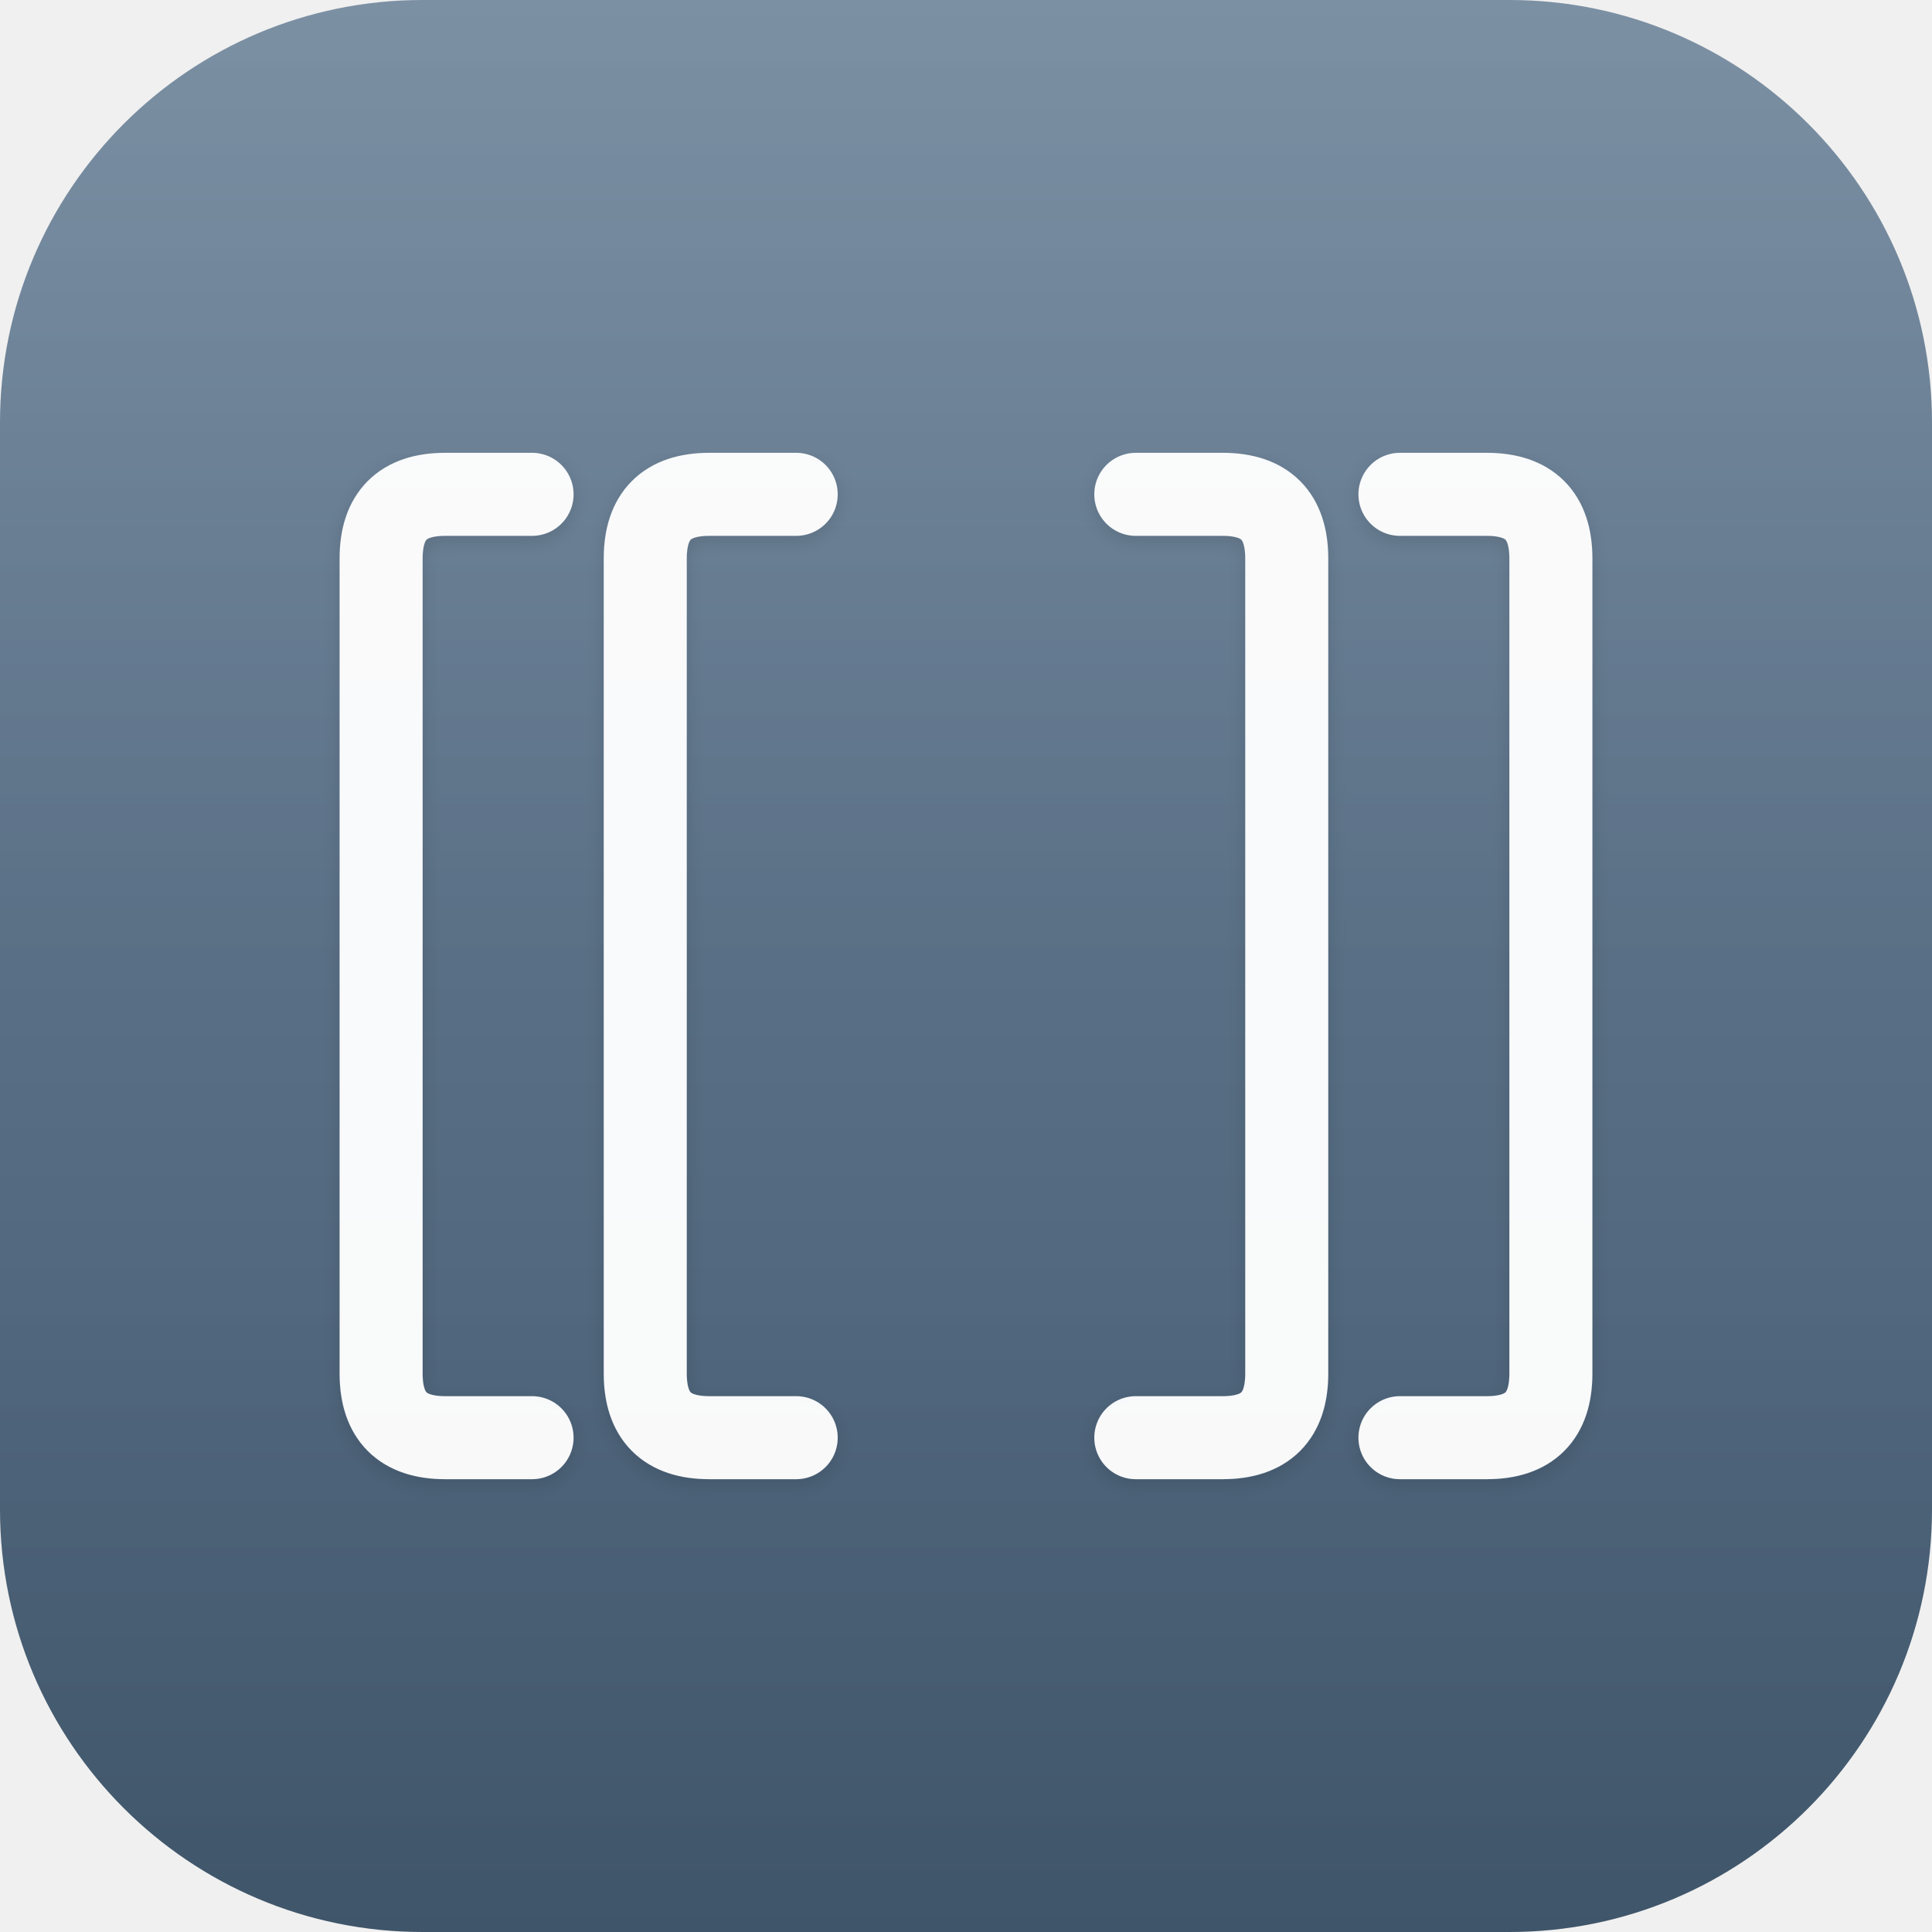
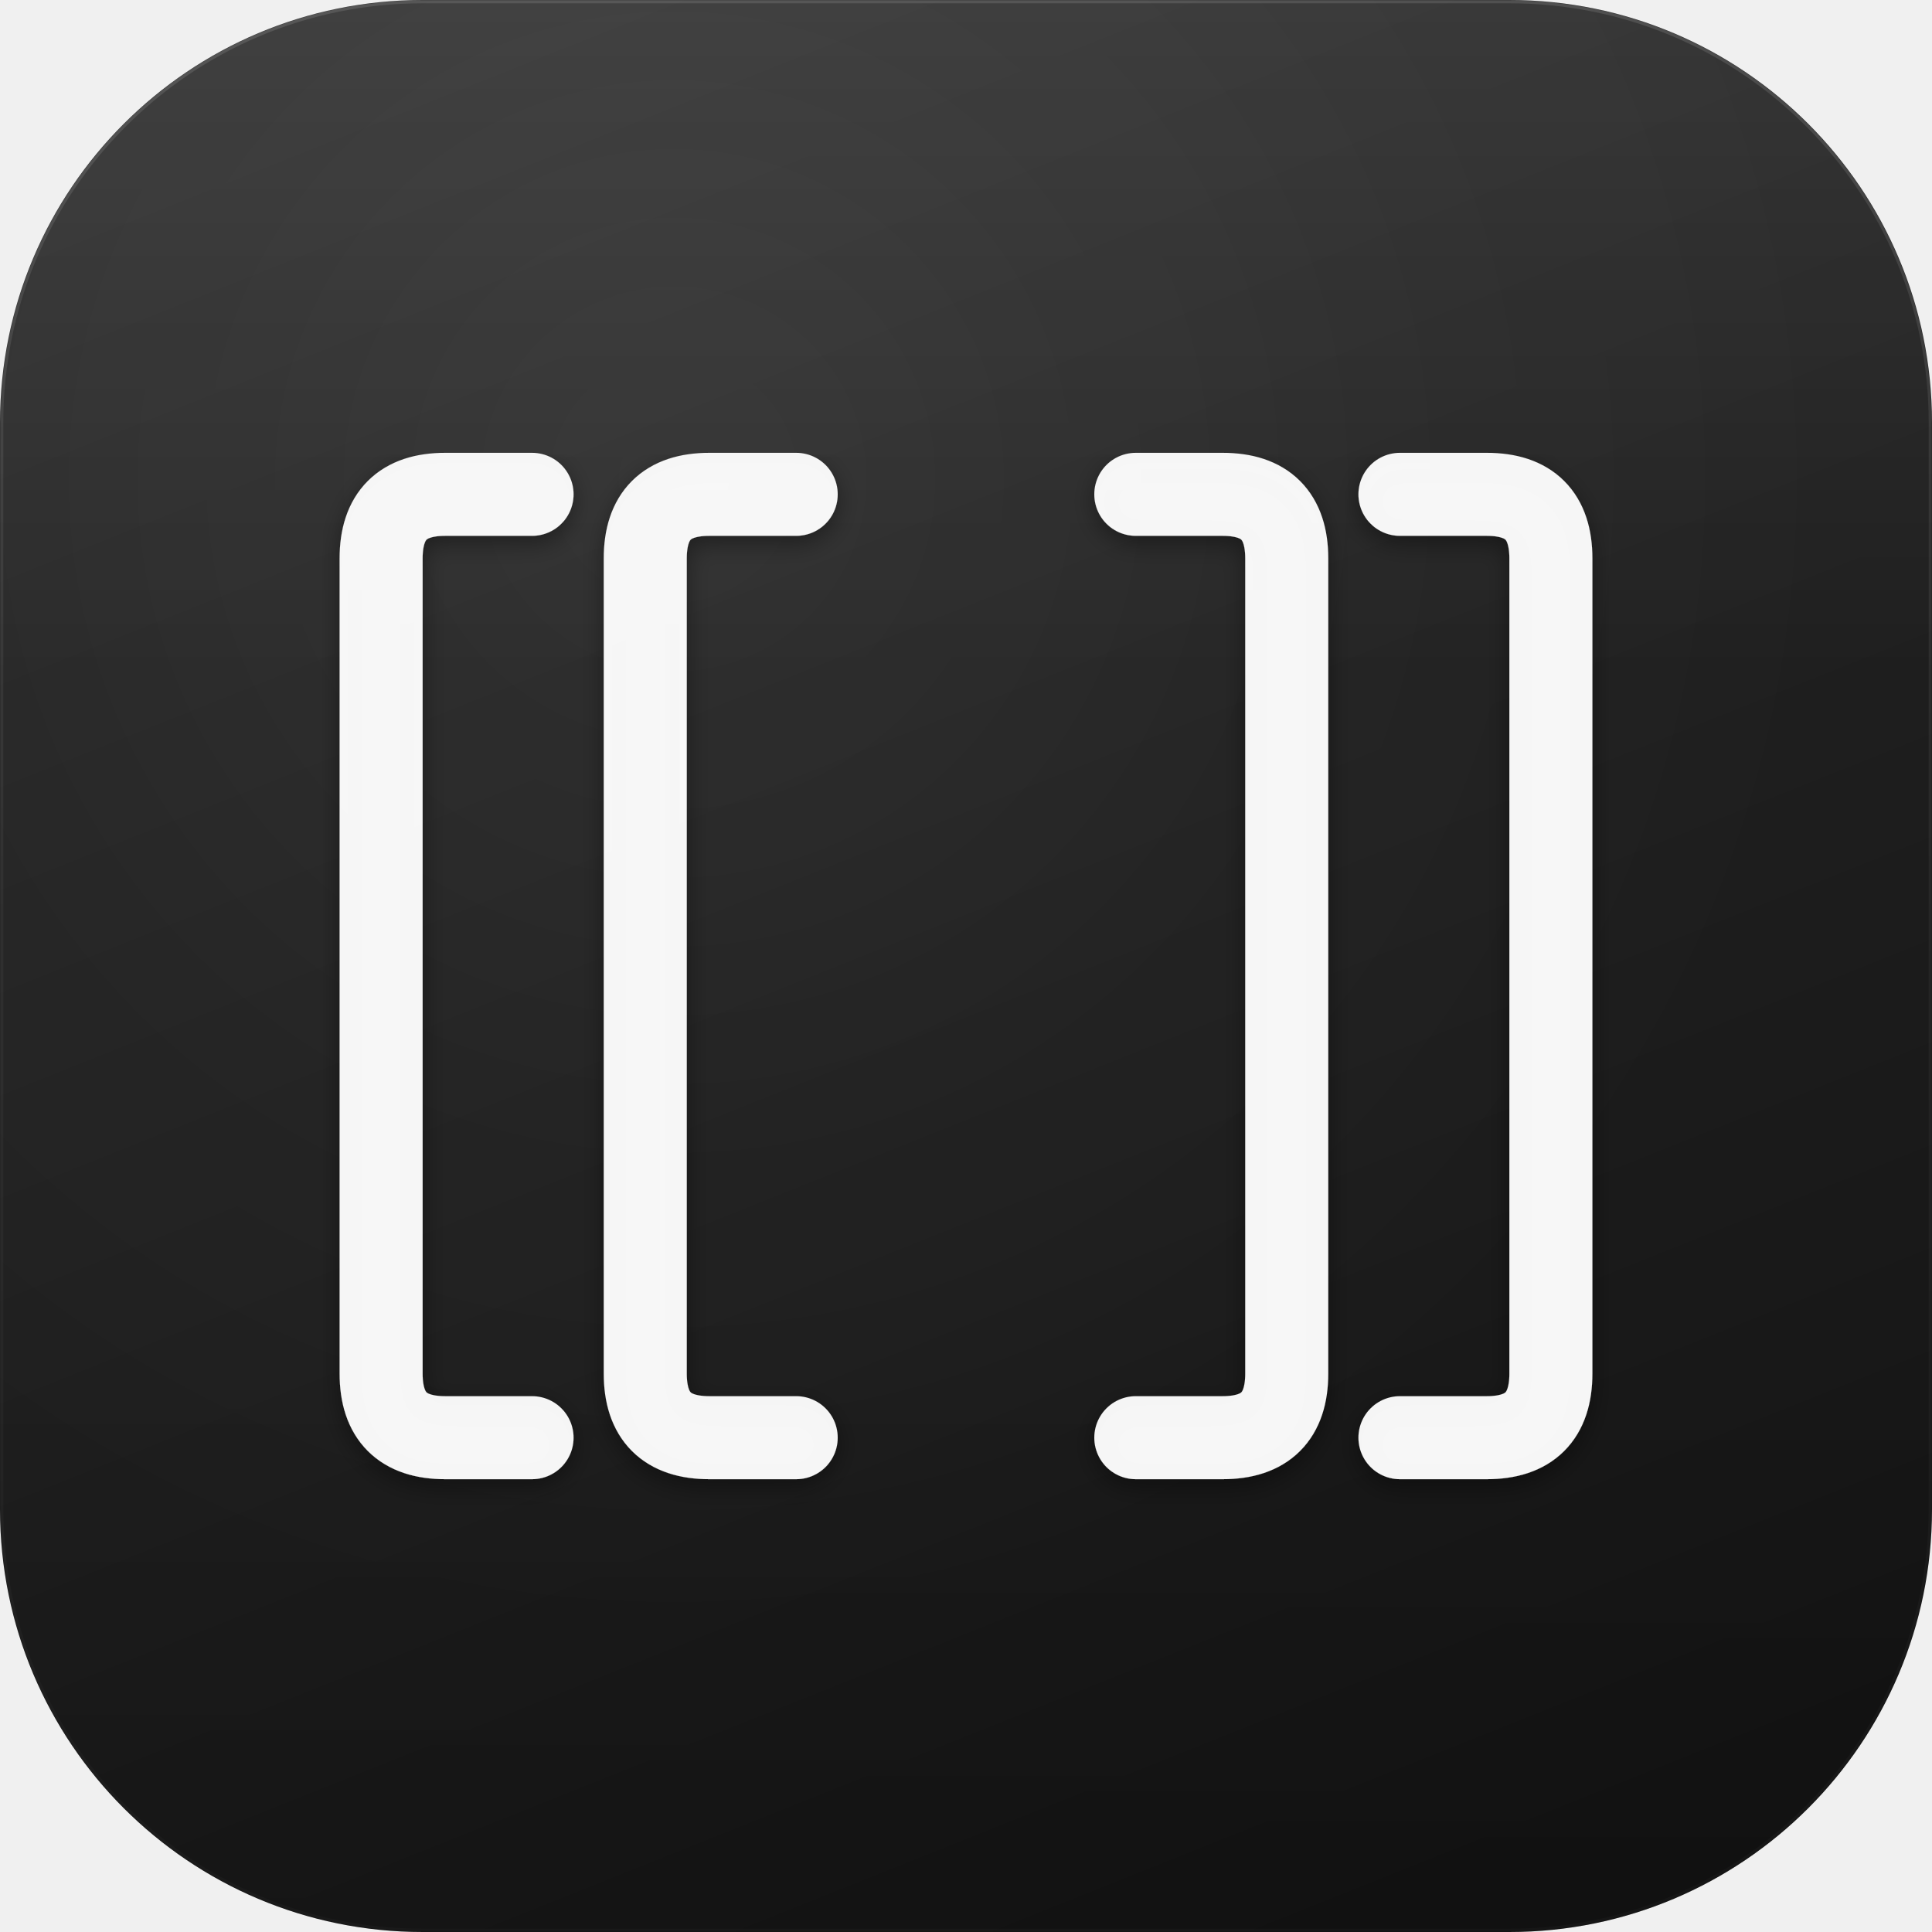
<svg xmlns="http://www.w3.org/2000/svg" viewBox="0 0 1024 1024" width="1024" height="1024">
  <defs>
-     <linearGradient id="bgGradient" x1="0" y1="0" x2="0" y2="1">
-       <stop offset="0%" stop-color="#6e849a" />
-       <stop offset="100%" stop-color="#435a70" />
+     <linearGradient id="bgGradient" x1="0.3" y1="0" x2="0.7" y2="1">
+       <stop offset="0%" stop-color="#2a2a2a" />
+       <stop offset="100%" stop-color="#141414" />
    </linearGradient>
-     <linearGradient id="topSheen" x1="0.5" y1="0" x2="0.5" y2="0.5">
-       <stop offset="0%" stop-color="white" stop-opacity="0.10" />
+     <linearGradient id="topHighlight" x1="0.5" y1="0" x2="0.5" y2="0.35">
+       <stop offset="0%" stop-color="white" stop-opacity="0.08" />
      <stop offset="100%" stop-color="white" stop-opacity="0" />
    </linearGradient>
-     <linearGradient id="bottomShadow" x1="0.5" y1="0.65" x2="0.5" y2="1">
+     <radialGradient id="innerGlow" cx="0.35" cy="0.25" r="0.6" fx="0.35" fy="0.25">
+       <stop offset="0%" stop-color="white" stop-opacity="0.06" />
+       <stop offset="60%" stop-color="white" stop-opacity="0.02" />
+       <stop offset="100%" stop-color="white" stop-opacity="0" />
+     </radialGradient>
+     <linearGradient id="bottomVignette" x1="0.5" y1="0.7" x2="0.5" y2="1">
      <stop offset="0%" stop-color="black" stop-opacity="0" />
-       <stop offset="100%" stop-color="black" stop-opacity="0.06" />
+       <stop offset="100%" stop-color="black" stop-opacity="0.15" />
+     </linearGradient>
+     <linearGradient id="borderGrad" x1="0.5" y1="0" x2="0.5" y2="1">
+       <stop offset="0%" stop-color="white" stop-opacity="0.12" />
+       <stop offset="50%" stop-color="white" stop-opacity="0.04" />
+       <stop offset="100%" stop-color="white" stop-opacity="0.02" />
    </linearGradient>
    <filter id="symbolShadow" x="-5%" y="-5%" width="110%" height="115%">
-       <feDropShadow dx="0" dy="3" stdDeviation="5" flood-color="black" flood-opacity="0.12" />
+       <feDropShadow dx="0" dy="4" stdDeviation="6" flood-color="black" flood-opacity="0.4" />
+     </filter>
+     <filter id="symbolGlow" x="-10%" y="-10%" width="120%" height="120%">
+       <feGaussianBlur in="SourceGraphic" stdDeviation="2" result="blur" />
+       <feMerge>
+         <feMergeNode in="blur" />
+         <feMergeNode in="SourceGraphic" />
+       </feMerge>
    </filter>
  </defs>
  <rect x="0" y="0" width="1024" height="1024" rx="224" ry="224" fill="url(#bgGradient)" />
-   <rect x="0" y="0" width="1024" height="1024" rx="224" ry="224" fill="url(#topSheen)" />
-   <rect x="0" y="0" width="1024" height="1024" rx="224" ry="224" fill="url(#bottomShadow)" />
+   <rect x="0" y="0" width="1024" height="1024" rx="224" ry="224" fill="url(#topHighlight)" />
+   <rect x="0" y="0" width="1024" height="1024" rx="224" ry="224" fill="url(#innerGlow)" />
+   <rect x="0" y="0" width="1024" height="1024" rx="224" ry="224" fill="url(#bottomVignette)" />
+   <rect x="1" y="1" width="1022" height="1022" rx="223" ry="223" fill="none" stroke="url(#borderGrad)" stroke-width="1.5" />
  <g transform="translate(512, 512)" fill="none" stroke="white" stroke-width="44" stroke-linecap="round" stroke-linejoin="round" filter="url(#symbolShadow)">
-     <path d="       M -230,-250       L -276,-250       Q -310,-250 -310,-216       L -310,216       Q -310,250 -276,250       L -230,250     " opacity="0.96" />
-     <path d="       M -90,-250       L -136,-250       Q -170,-250 -170,-216       L -170,216       Q -170,250 -136,250       L -90,250     " opacity="0.96" />
-     <path d="       M 90,-250       L 136,-250       Q 170,-250 170,-216       L 170,216       Q 170,250 136,250       L 90,250     " opacity="0.96" />
-     <path d="       M 230,-250       L 276,-250       Q 310,-250 310,-216       L 310,216       Q 310,250 276,250       L 230,250     " opacity="0.96" />
+     <path d="       M -230,-250       L -276,-250       Q -310,-250 -310,-216       L -310,216       Q -310,250 -276,250       L -230,250     " opacity="0.95" />
+     <path d="       M -90,-250       L -136,-250       Q -170,-250 -170,-216       L -170,216       Q -170,250 -136,250       L -90,250     " opacity="0.95" />
+     <path d="       M 90,-250       L 136,-250       Q 170,-250 170,-216       L 170,216       Q 170,250 136,250       L 90,250     " opacity="0.95" />
+     <path d="       M 230,-250       L 276,-250       Q 310,-250 310,-216       L 310,216       Q 310,250 276,250       L 230,250     " opacity="0.95" />
  </g>
</svg>
